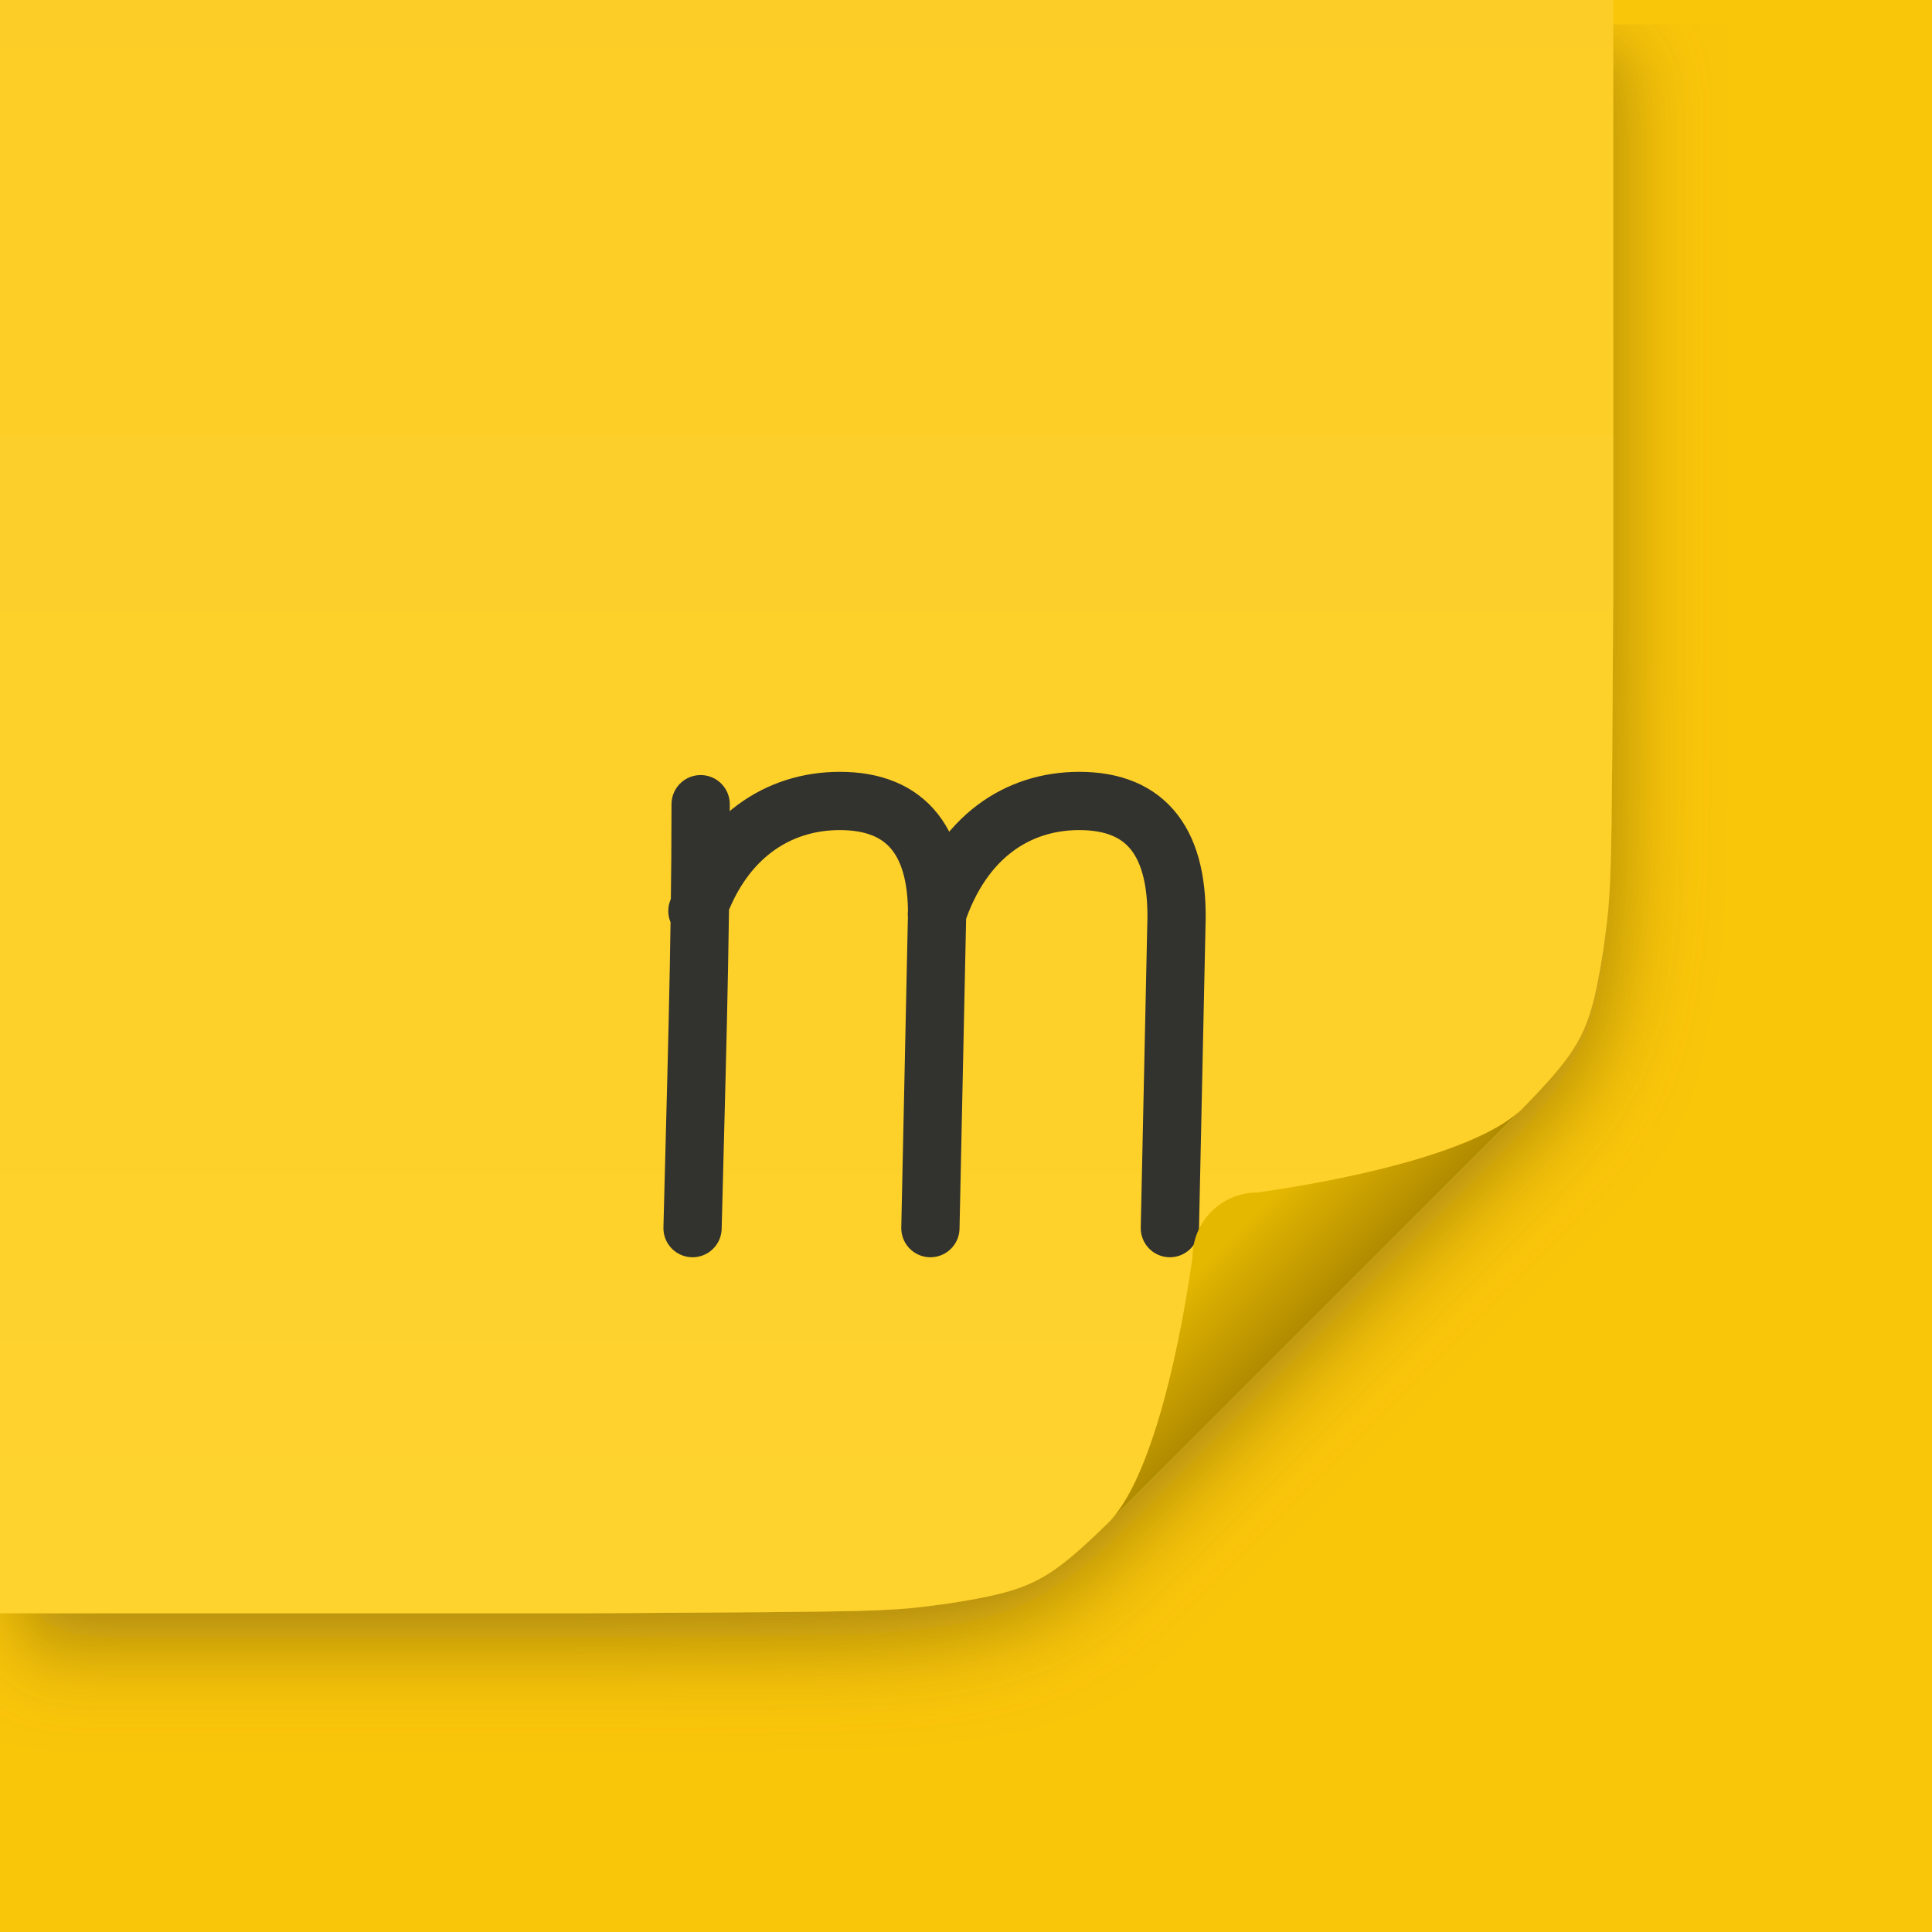
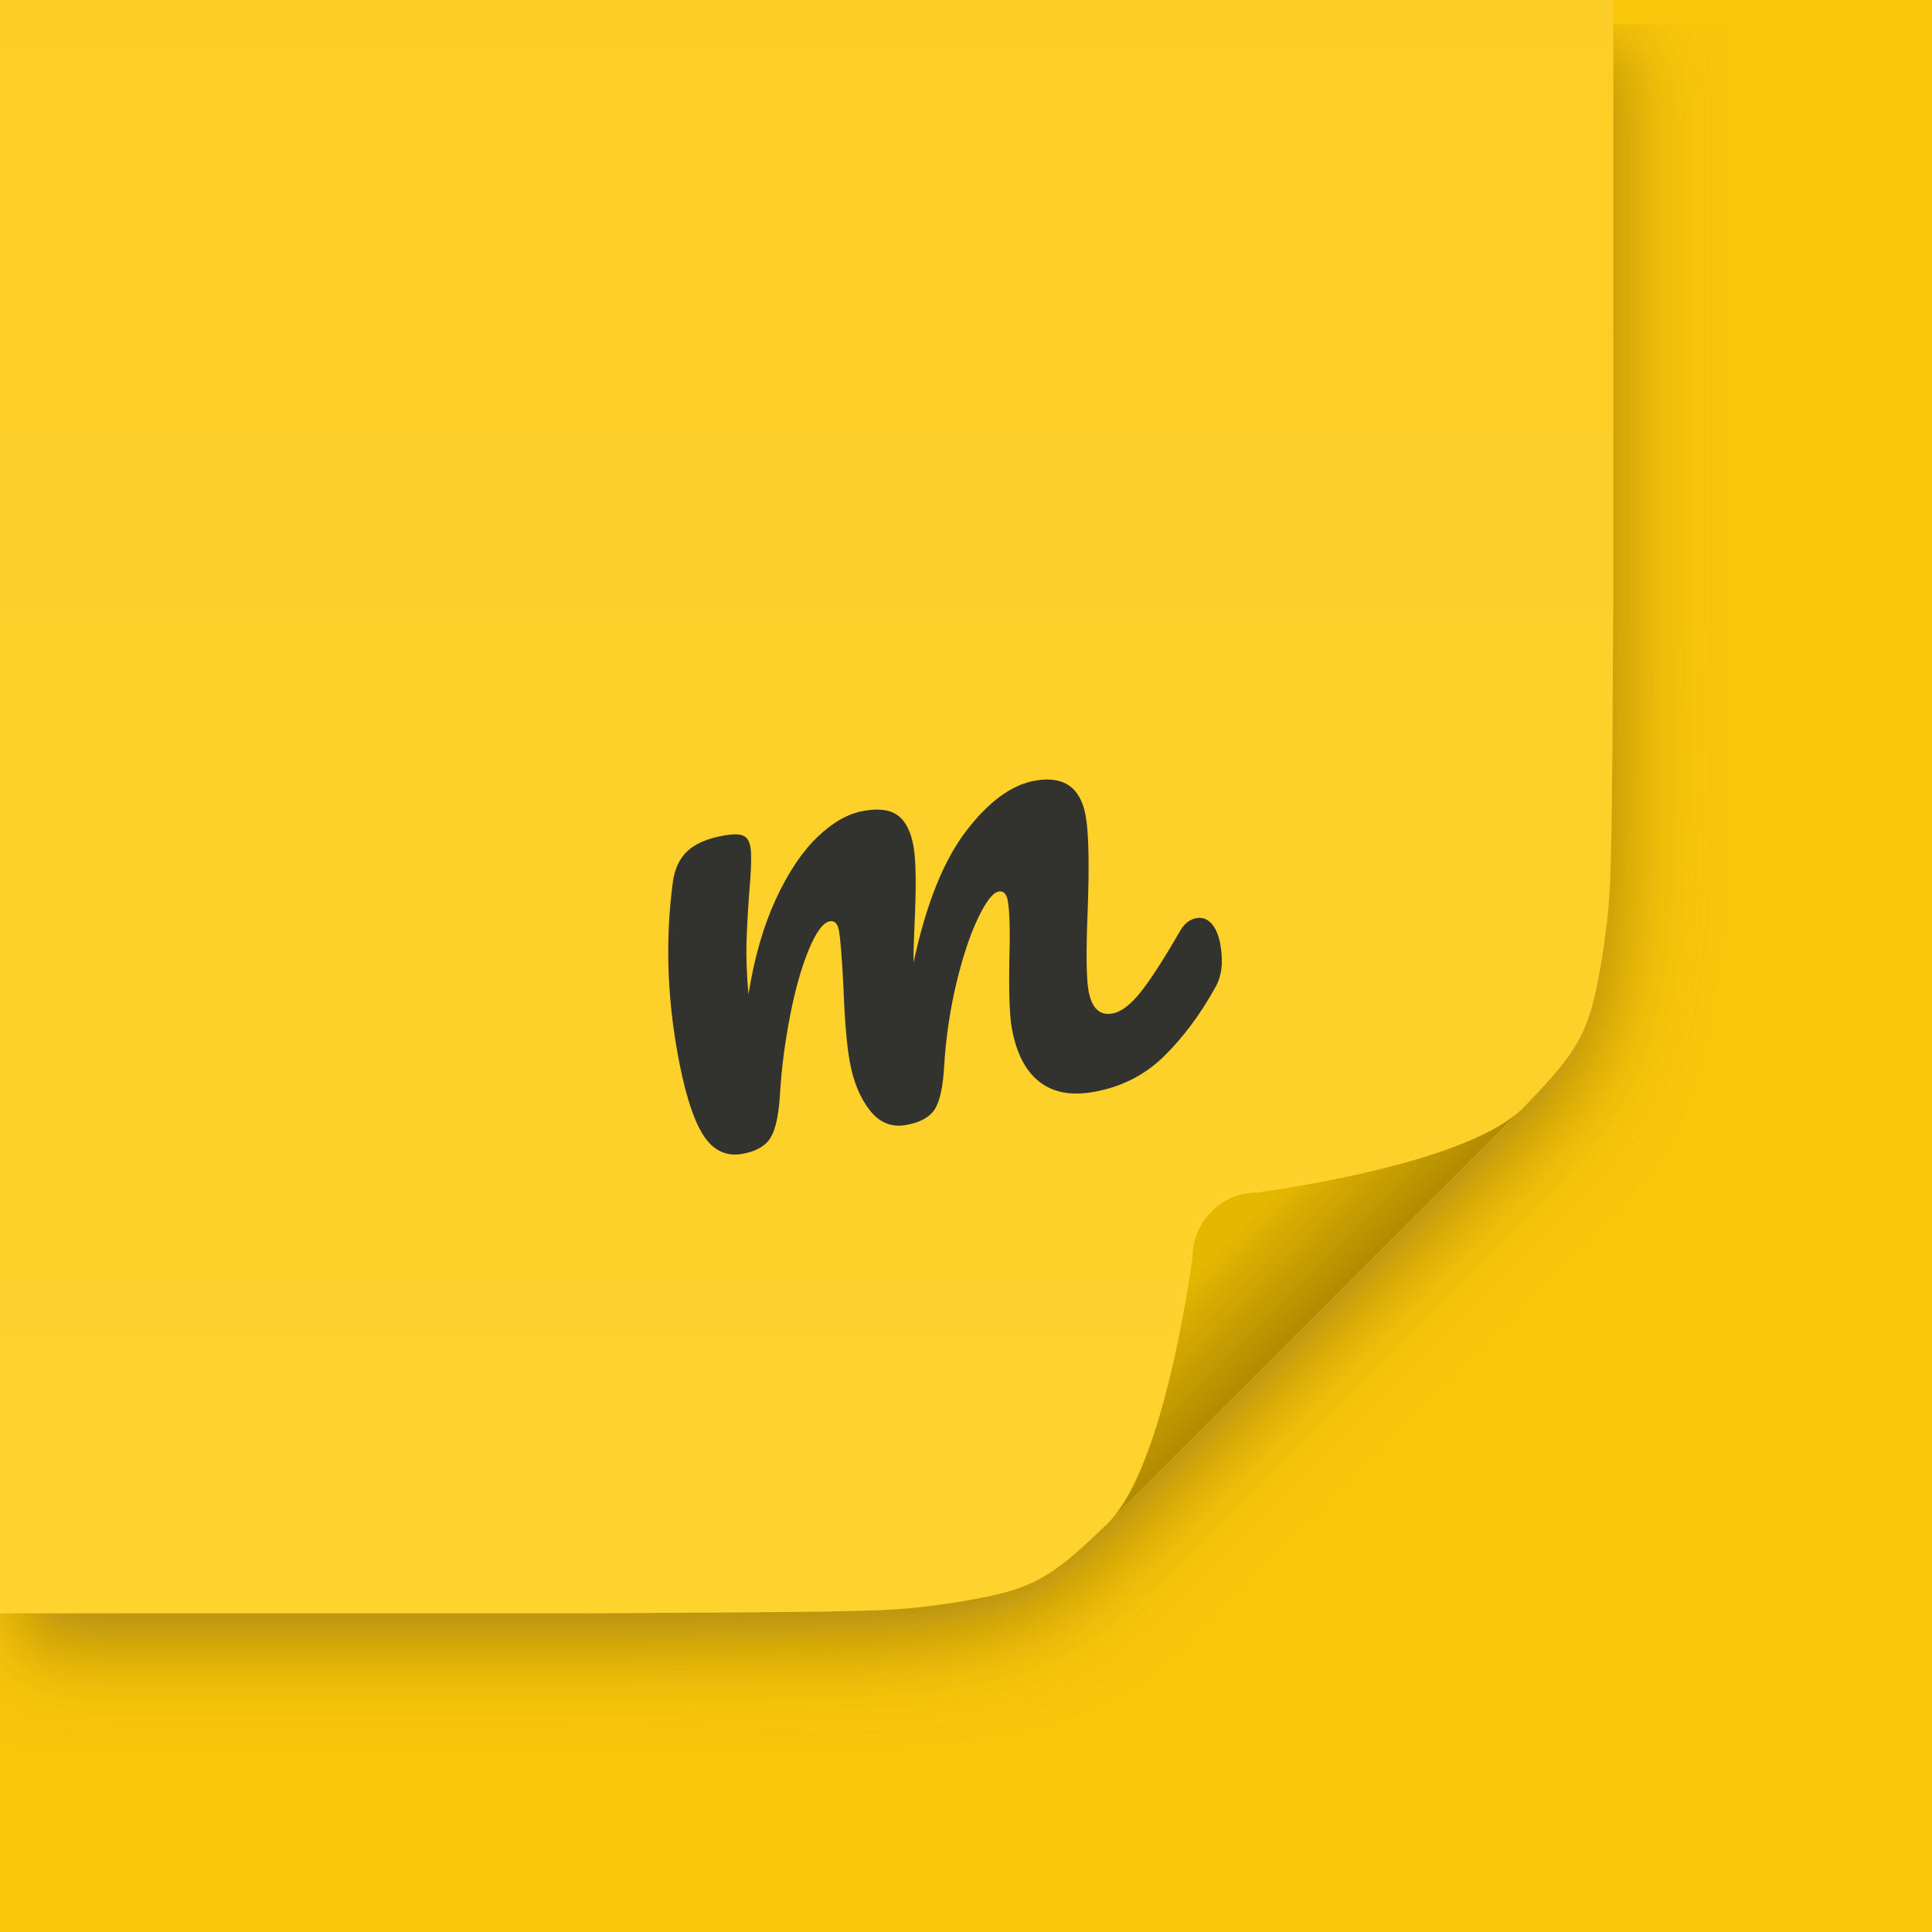
<svg xmlns="http://www.w3.org/2000/svg" viewBox="0 0 800 800" width="1024" height="1024">
  <defs>
    <linearGradient id="yellowPaper" x1="0%" y1="0%" x2="0%" y2="100%">
      <stop offset="0%" stop-color="#faca22" />
      <stop offset="100%" stop-color="#ffd32e" />
    </linearGradient>
    <linearGradient id="shadowedPaper" x1="0%" y1="0%" x2="100%" y2="100%">
      <stop offset="30%" stop-color="#e5b800" />
      <stop offset="50%" stop-color="#b18b00" />
    </linearGradient>
  </defs>
  <style>
.shadow {
  filter: drop-shadow(0 10 20 rgba(125,100,22,0.7));
}
</style>
  <rect x="0" y="0" width="100%" height="100%" fill="#fac60a" />
  <g class="shadow">
    <g transform="translate(400 400) scale(0.67 0.67) translate(-400 -400)">
      <path fill="url(#yellowPaper)" d="M744 488c37-38 42-48 50-99 5-37 5-35 6-219V-800H-800V800H170c184-1 182-1 219-6 51-8 61-13 99-50Z" />
    </g>
  </g>
  <g transform="translate(400 400) scale(0.67 0.67) translate(-400 -400)">
-     <path fill="none" stroke="#32322e" stroke-width="36" stroke-linecap="round" stroke-linejoin="round" d="M236 300 C236 390 233 480 231 562 M234 366 C250 320 284 298 322 298 C364 298 384 324 382 374 L378 562 M382 368 C398 320 432 298 470 298 C512 298 532 324 530 376 L526 562" />
+     <g transform="translate(385 395) rotate(-10) scale(0.4156 -0.4156) translate(-461.5 -230.5)">
+       <path fill="#32322e" d="M50 163Q50 293 87 410Q96 439 116.5 452.5Q137 466 174 466Q194 466 202.0 461.0Q210 456 210 442Q210 426 195 370Q185 330 179.0 300.5Q173 271 169 227Q196 305 233.5 359.0Q271 413 310.5 439.5Q350 466 385 466Q420 466 434.5 450.0Q449 434 449 401Q449 369 430 285Q422 249 419 231Q469 354 530.0 410.0Q591 466 644 466Q709 466 709 401Q709 362 687 260Q668 173 668 145Q668 105 697 105Q717 105 744.5 129.5Q772 154 818 209Q830 223 845 223Q858 223 865.5 211.0Q873 199 873 178Q873 138 854 116Q811 63 761.5 29.0Q712 -5 649 -5Q598 -5 572.0 24.5Q546 54 546 110Q546 138 560 210Q573 273 573 297Q573 313 562 313Q549 313 525.0 279.5Q501 246 477.0 191.0Q453 136 438 75Q427 27 412.5 11.0Q398 -5 366 -5Q333 -5 316.5 26.5Q300 58 300 103Q300 141 310 213Q318 277 318 297Q318 313 307 313Q292 313 269.0 277.0Q246 241 224.5 185.0Q203 129 190 75Q179 28 164.5 11.5Q150 -5 119 -5Q81 -5 65.5 35.0Q50 75 50 163Z" />
+     </g>
    <path fill="url(#shadowedPaper)" d="M488 744C512 720 530 650 540 580A40 40 0 01580 540C650 530 720 512 744 488Z" />
  </g>
</svg>
